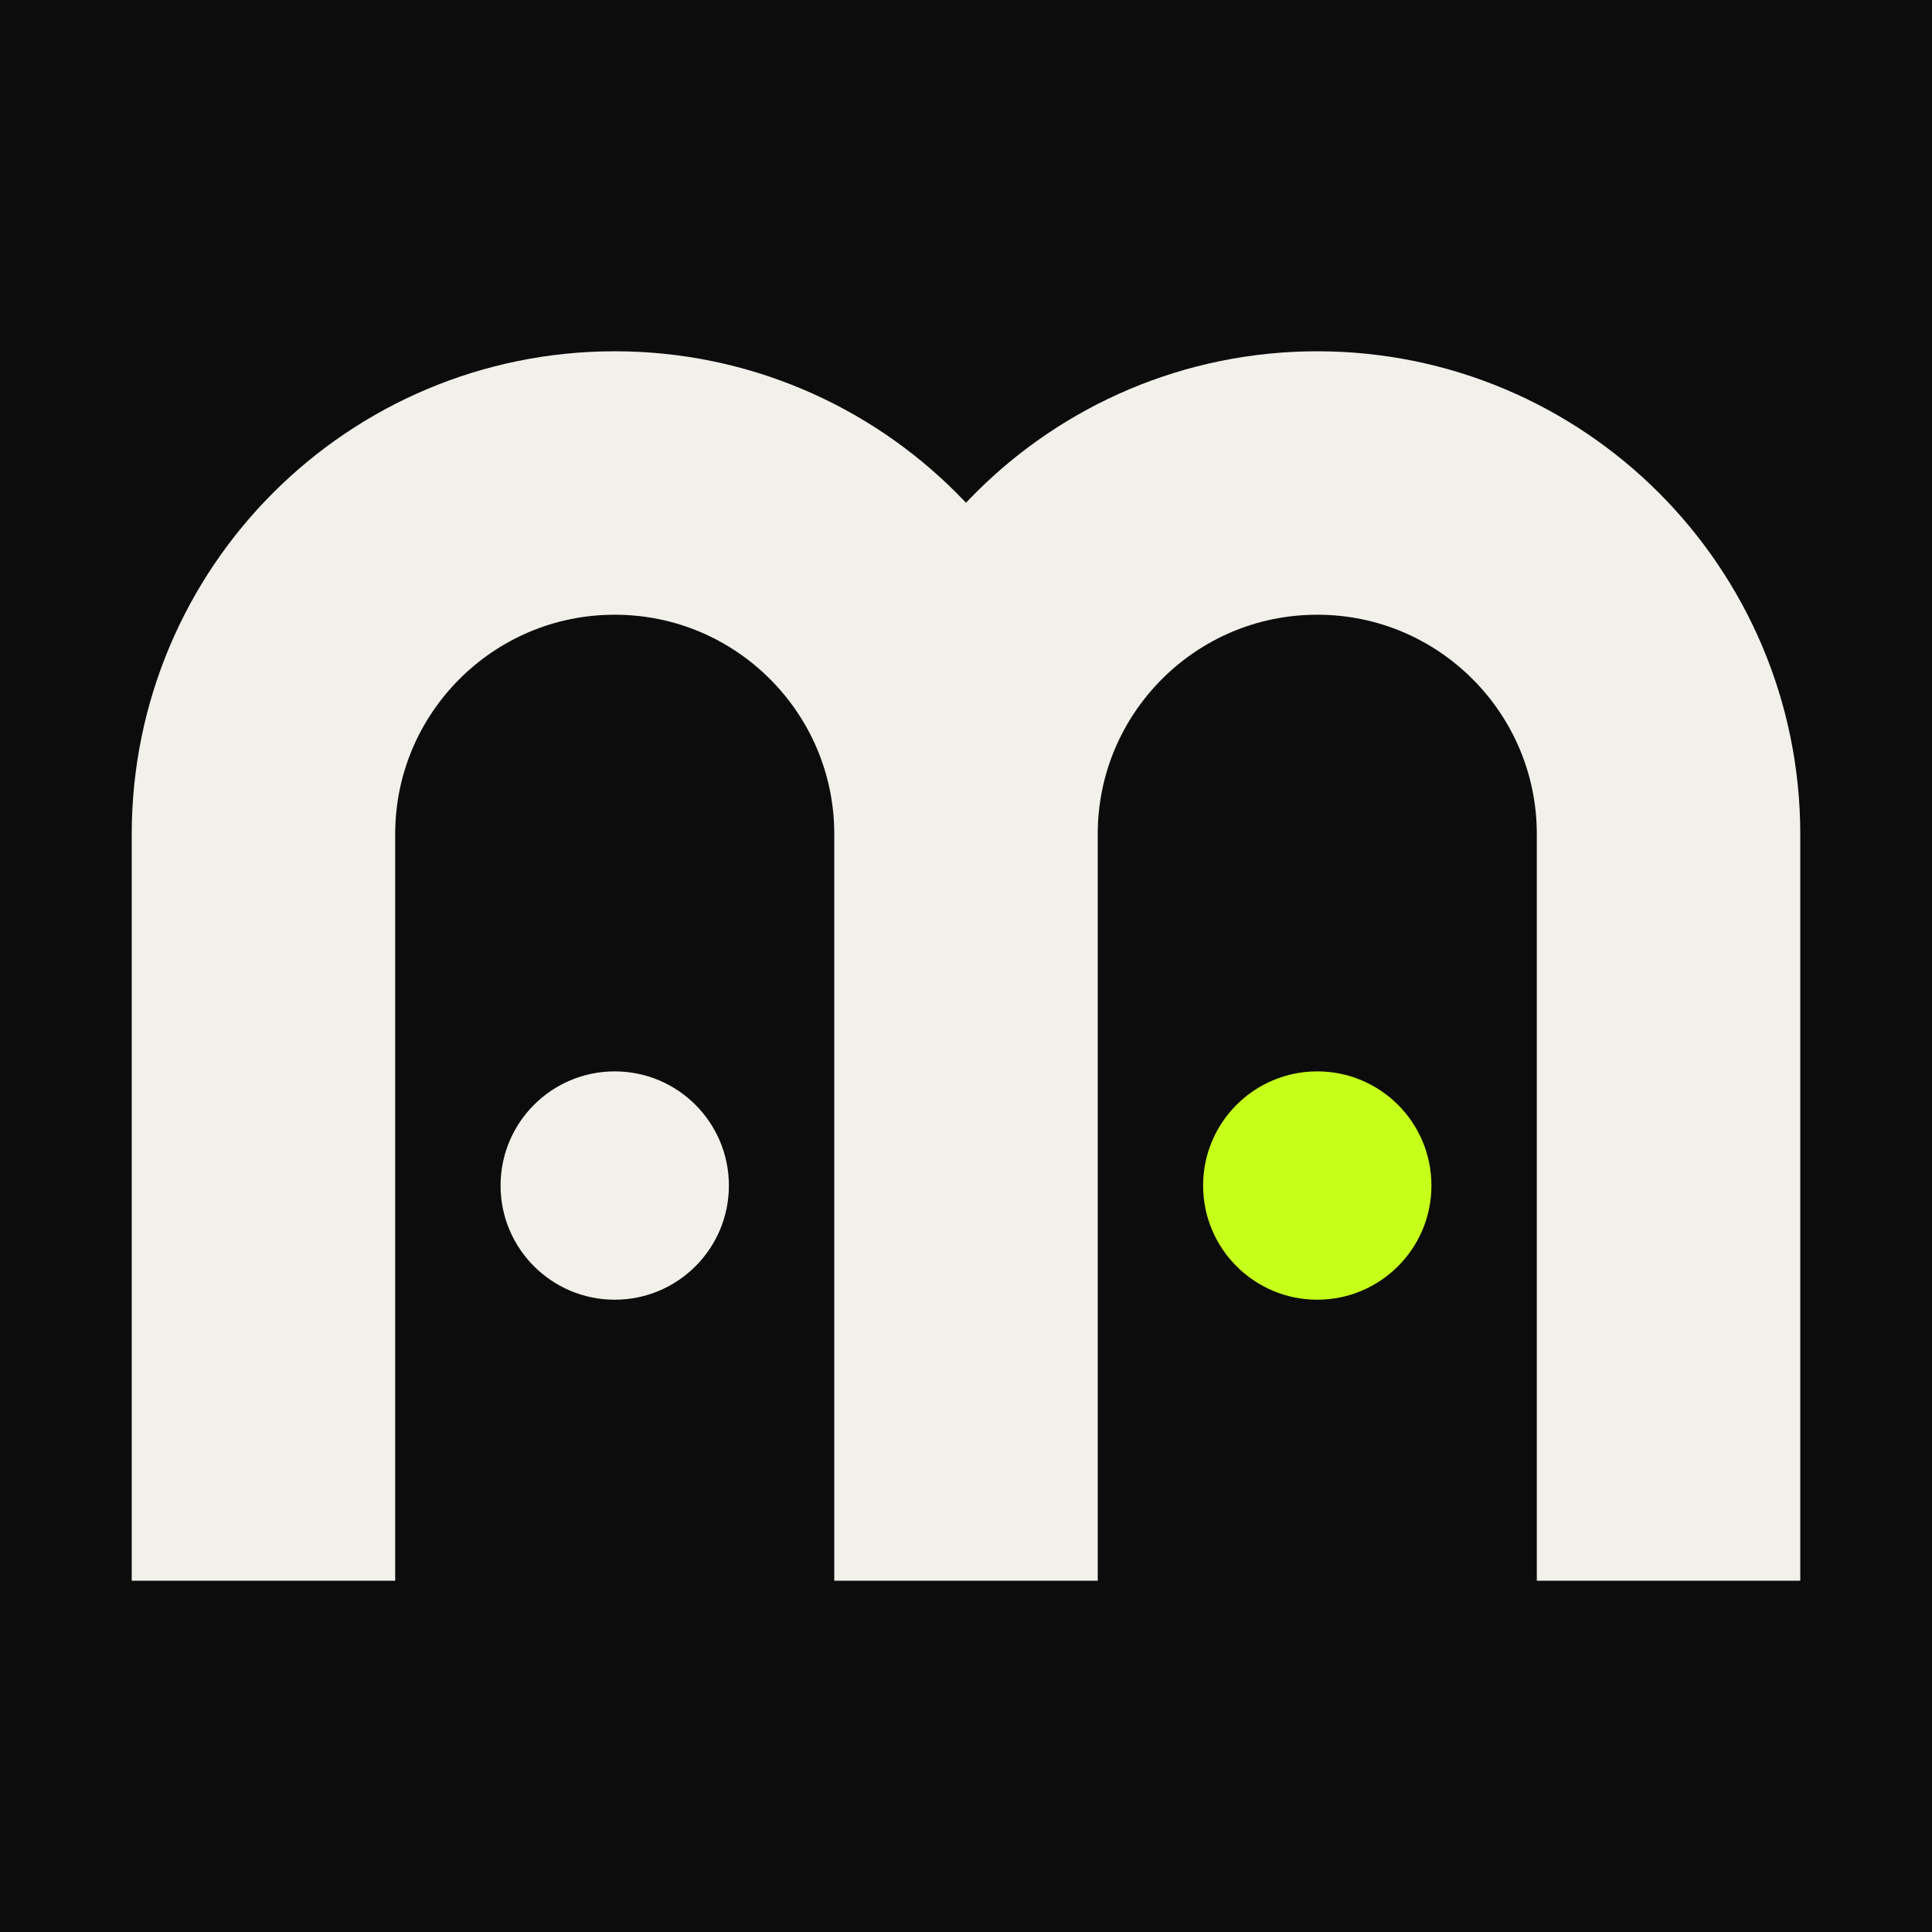
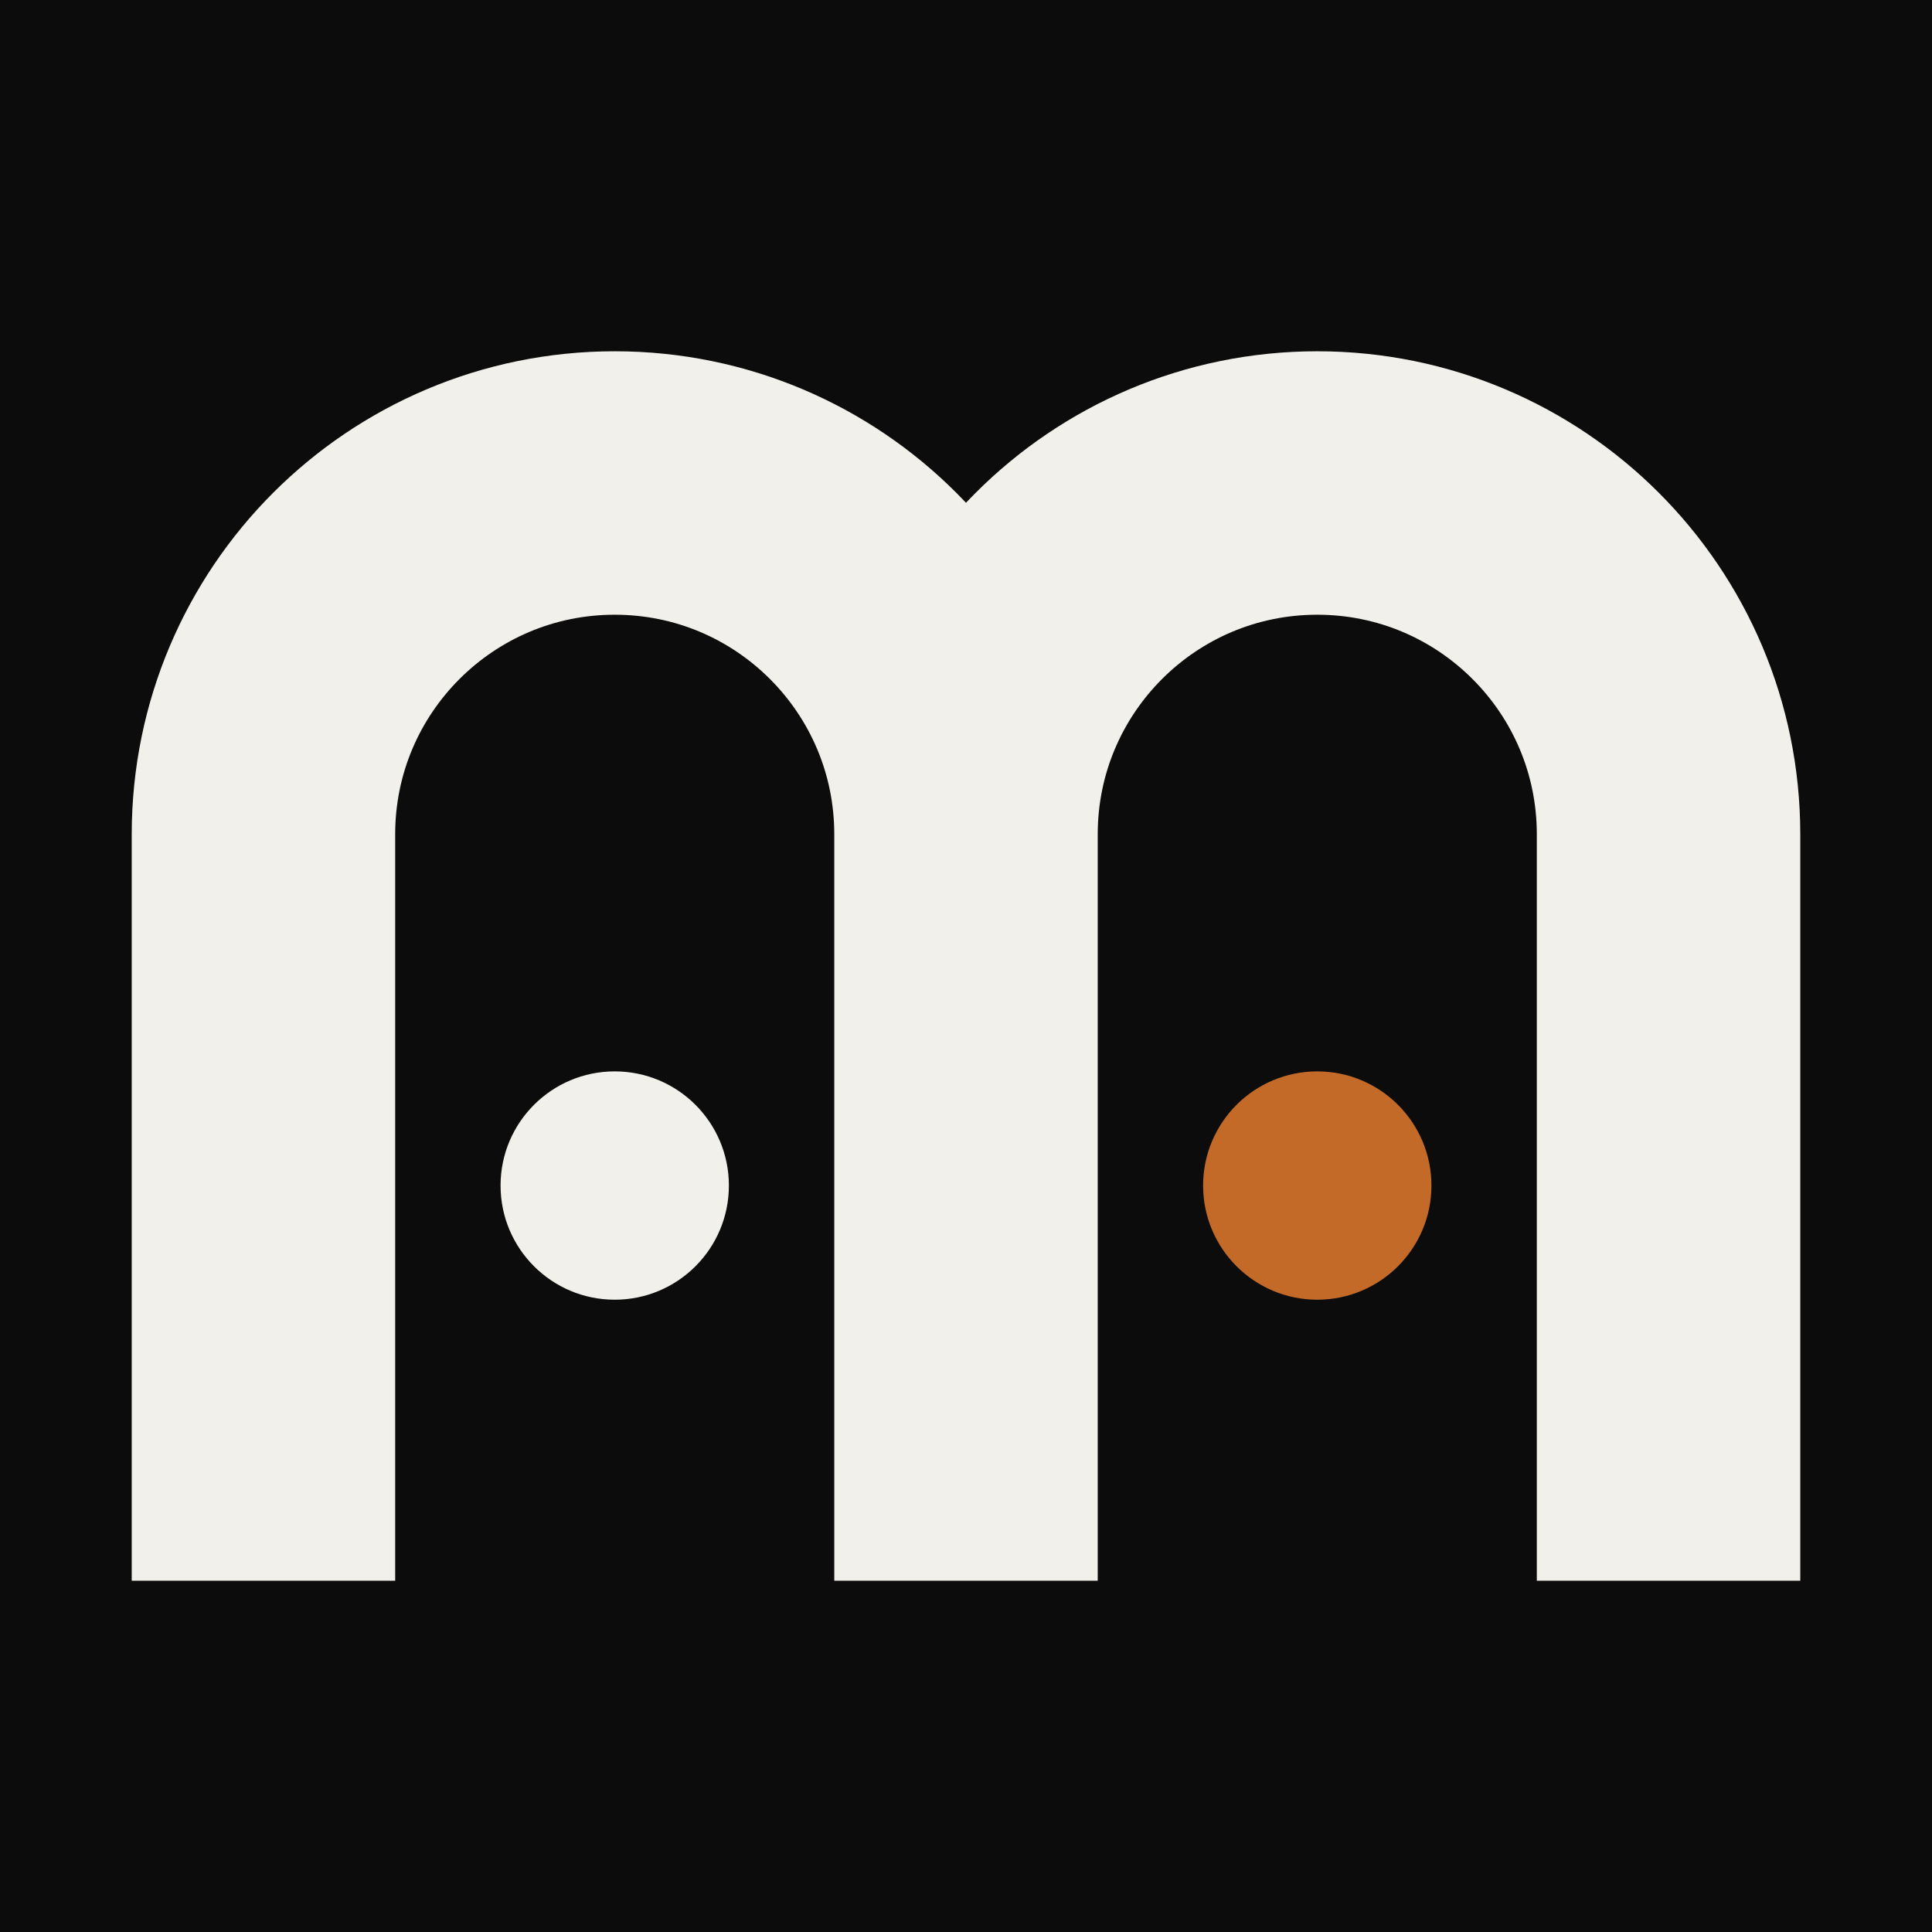
<svg xmlns="http://www.w3.org/2000/svg" viewBox="0 0 44 44">
  <rect width="44" height="44" fill="#0c0c0c" />
  <g transform="translate(1 6)" fill="none">
    <path d="M5 30V13a8 8 0 0 1 16 0v17M21 13a8 8 0 0 1 16 0v17" stroke="#f2f0ea" stroke-width="6" />
    <circle cx="13" cy="21" r="2.6" fill="#f2f0ea" />
-     <circle cx="29" cy="21" r="2.6" fill="#c6ff1a" />
+     <circle cx="29" cy="21" r="2.6" fill="#c46a28" />
  </g>
</svg>
